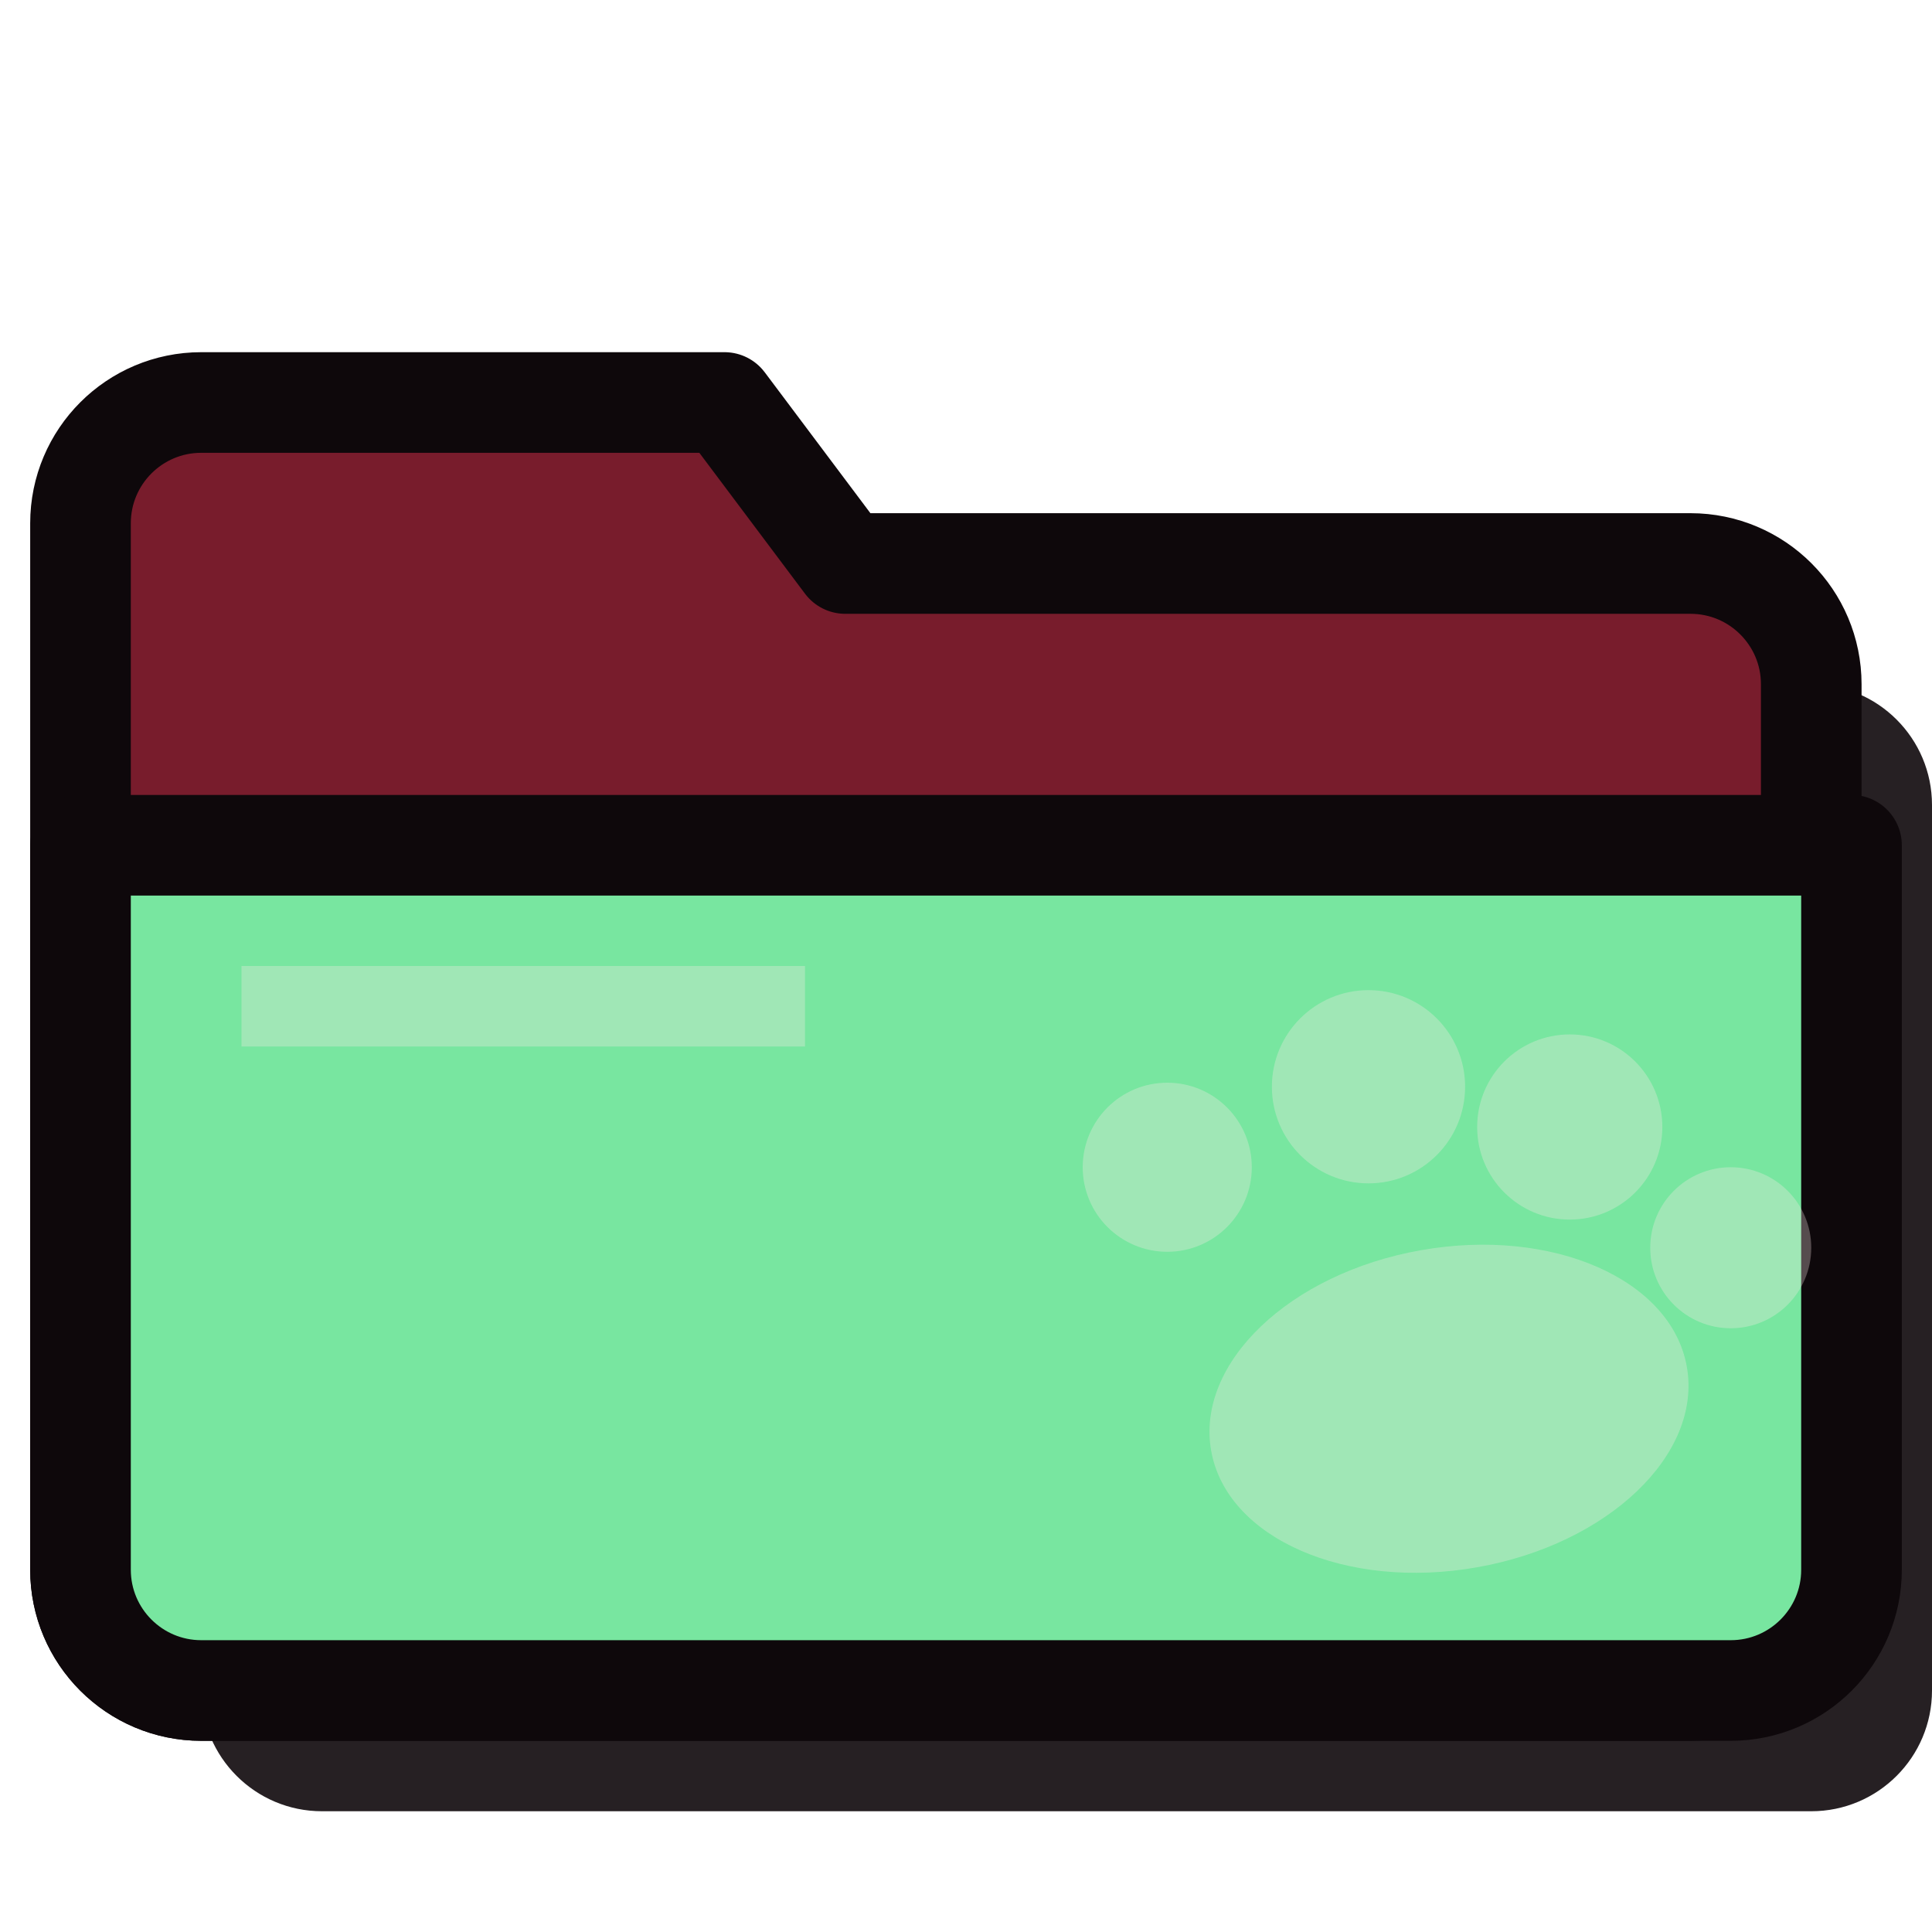
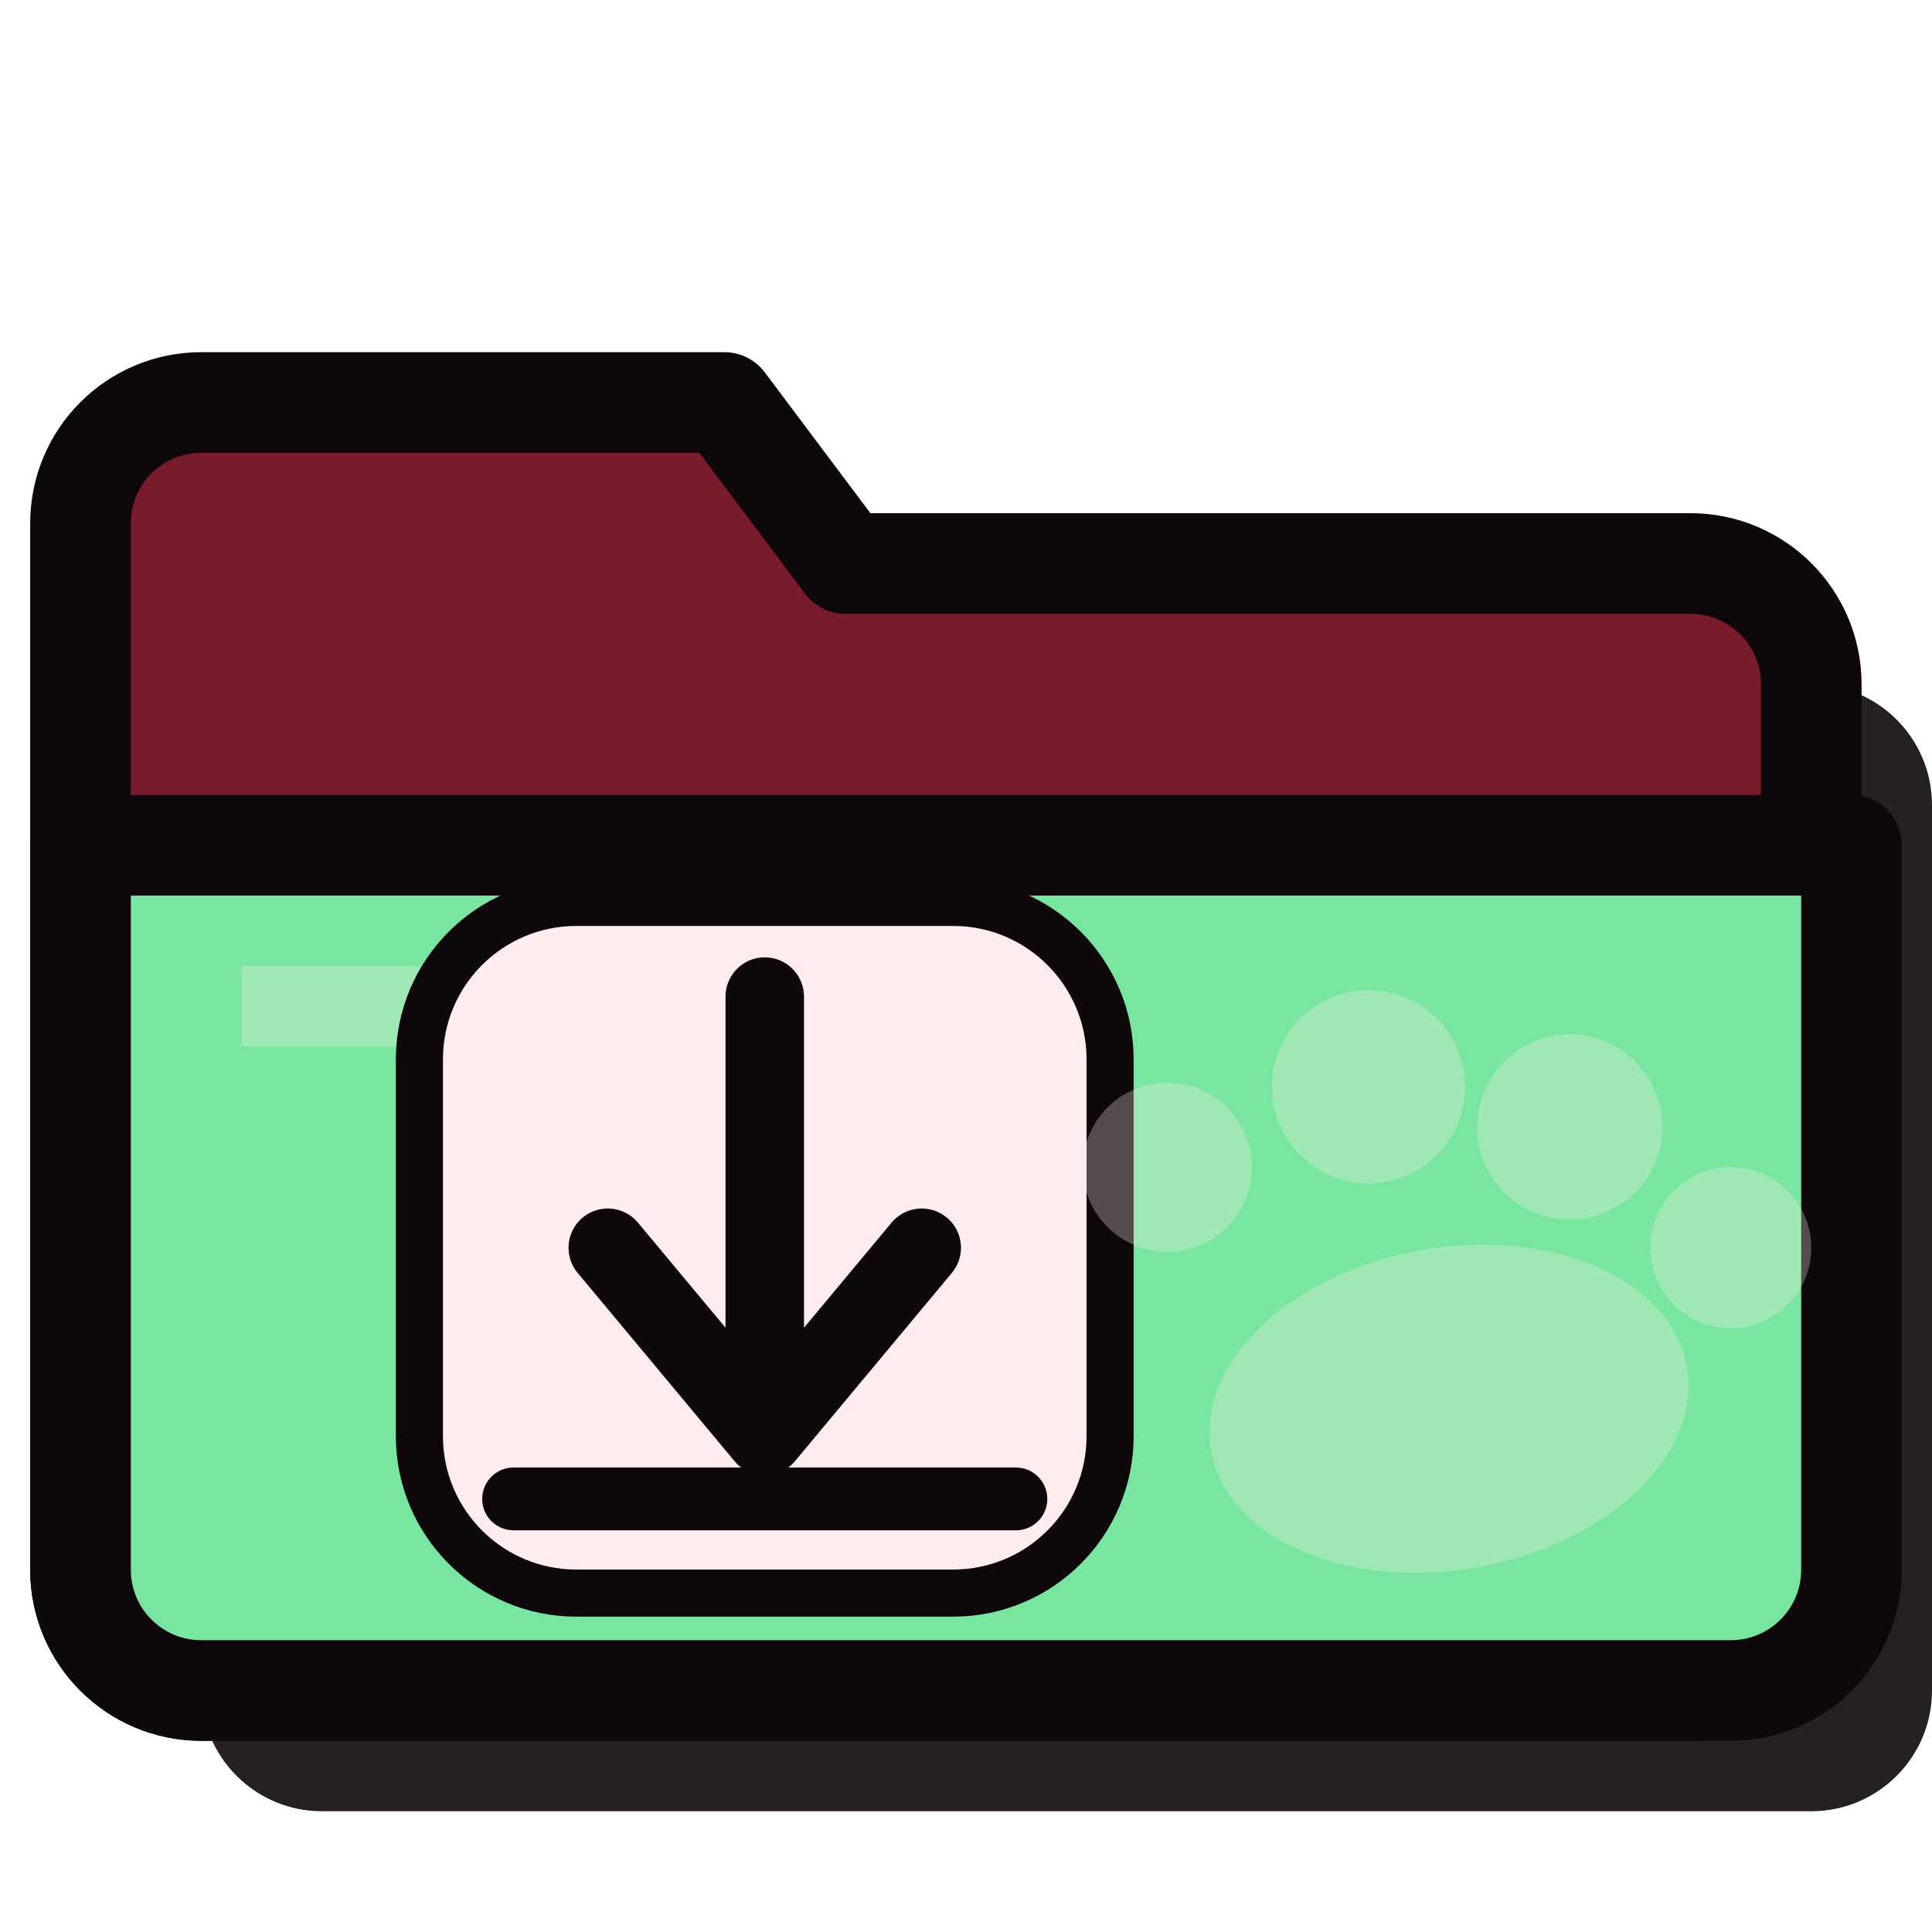
<svg xmlns="http://www.w3.org/2000/svg" width="48" height="48" viewBox="0 0 48 48">
  <path d="M5 10 H18 L21 14 H42 A3 3 0 0 1 45 17 V39 A3 3 0 0 1 42 42 H5 A3 3 0 0 1 2 39 V13 A3 3 0 0 1 5 10 Z" transform="translate(3 3)" fill="#0E080B" opacity="0.9" />
  <path d="M5 10 H18 L21 14 H42 A3 3 0 0 1 45 17 V39 A3 3 0 0 1 42 42 H5 A3 3 0 0 1 2 39 V13 A3 3 0 0 1 5 10 Z" fill="#781C2C" stroke="#0E080B" stroke-width="2.5" stroke-linejoin="round" />
  <path d="M2 21 H46 V39 A3 3 0 0 1 43 42 H5 A3 3 0 0 1 2 39 Z" fill="#78E6A0" stroke="#0E080B" stroke-width="2.5" stroke-linejoin="round" />
  <path d="M6 24 H20 V26 H6 Z" fill="#FFECEC" opacity="0.30" />
+   <g transform="translate(19 31) scale(0.78)">
+     <rect x="-11" y="-11" width="22" height="22" rx="5" fill="#FFECEC" stroke="#0E080B" stroke-width="1.5" />
+     <path d="M0 -8 V5 M-5 0 L0 6 L5 0" fill="none" stroke="#0E080B" stroke-width="2.5" stroke-linecap="round" stroke-linejoin="round" />
+     <path d="M-8 8 H8" stroke="#0E080B" stroke-width="2" stroke-linecap="round" />
+   </g>
  <g fill="#FFECEC" opacity="0.30">
    <circle cx="29" cy="29" r="2.1" />
    <circle cx="34" cy="27" r="2.4" />
    <circle cx="39" cy="28" r="2.3" />
    <circle cx="43" cy="31" r="2.0" />
    <ellipse cx="36" cy="35" rx="6" ry="4" transform="rotate(-10 36 35)" />
  </g>
</svg>
